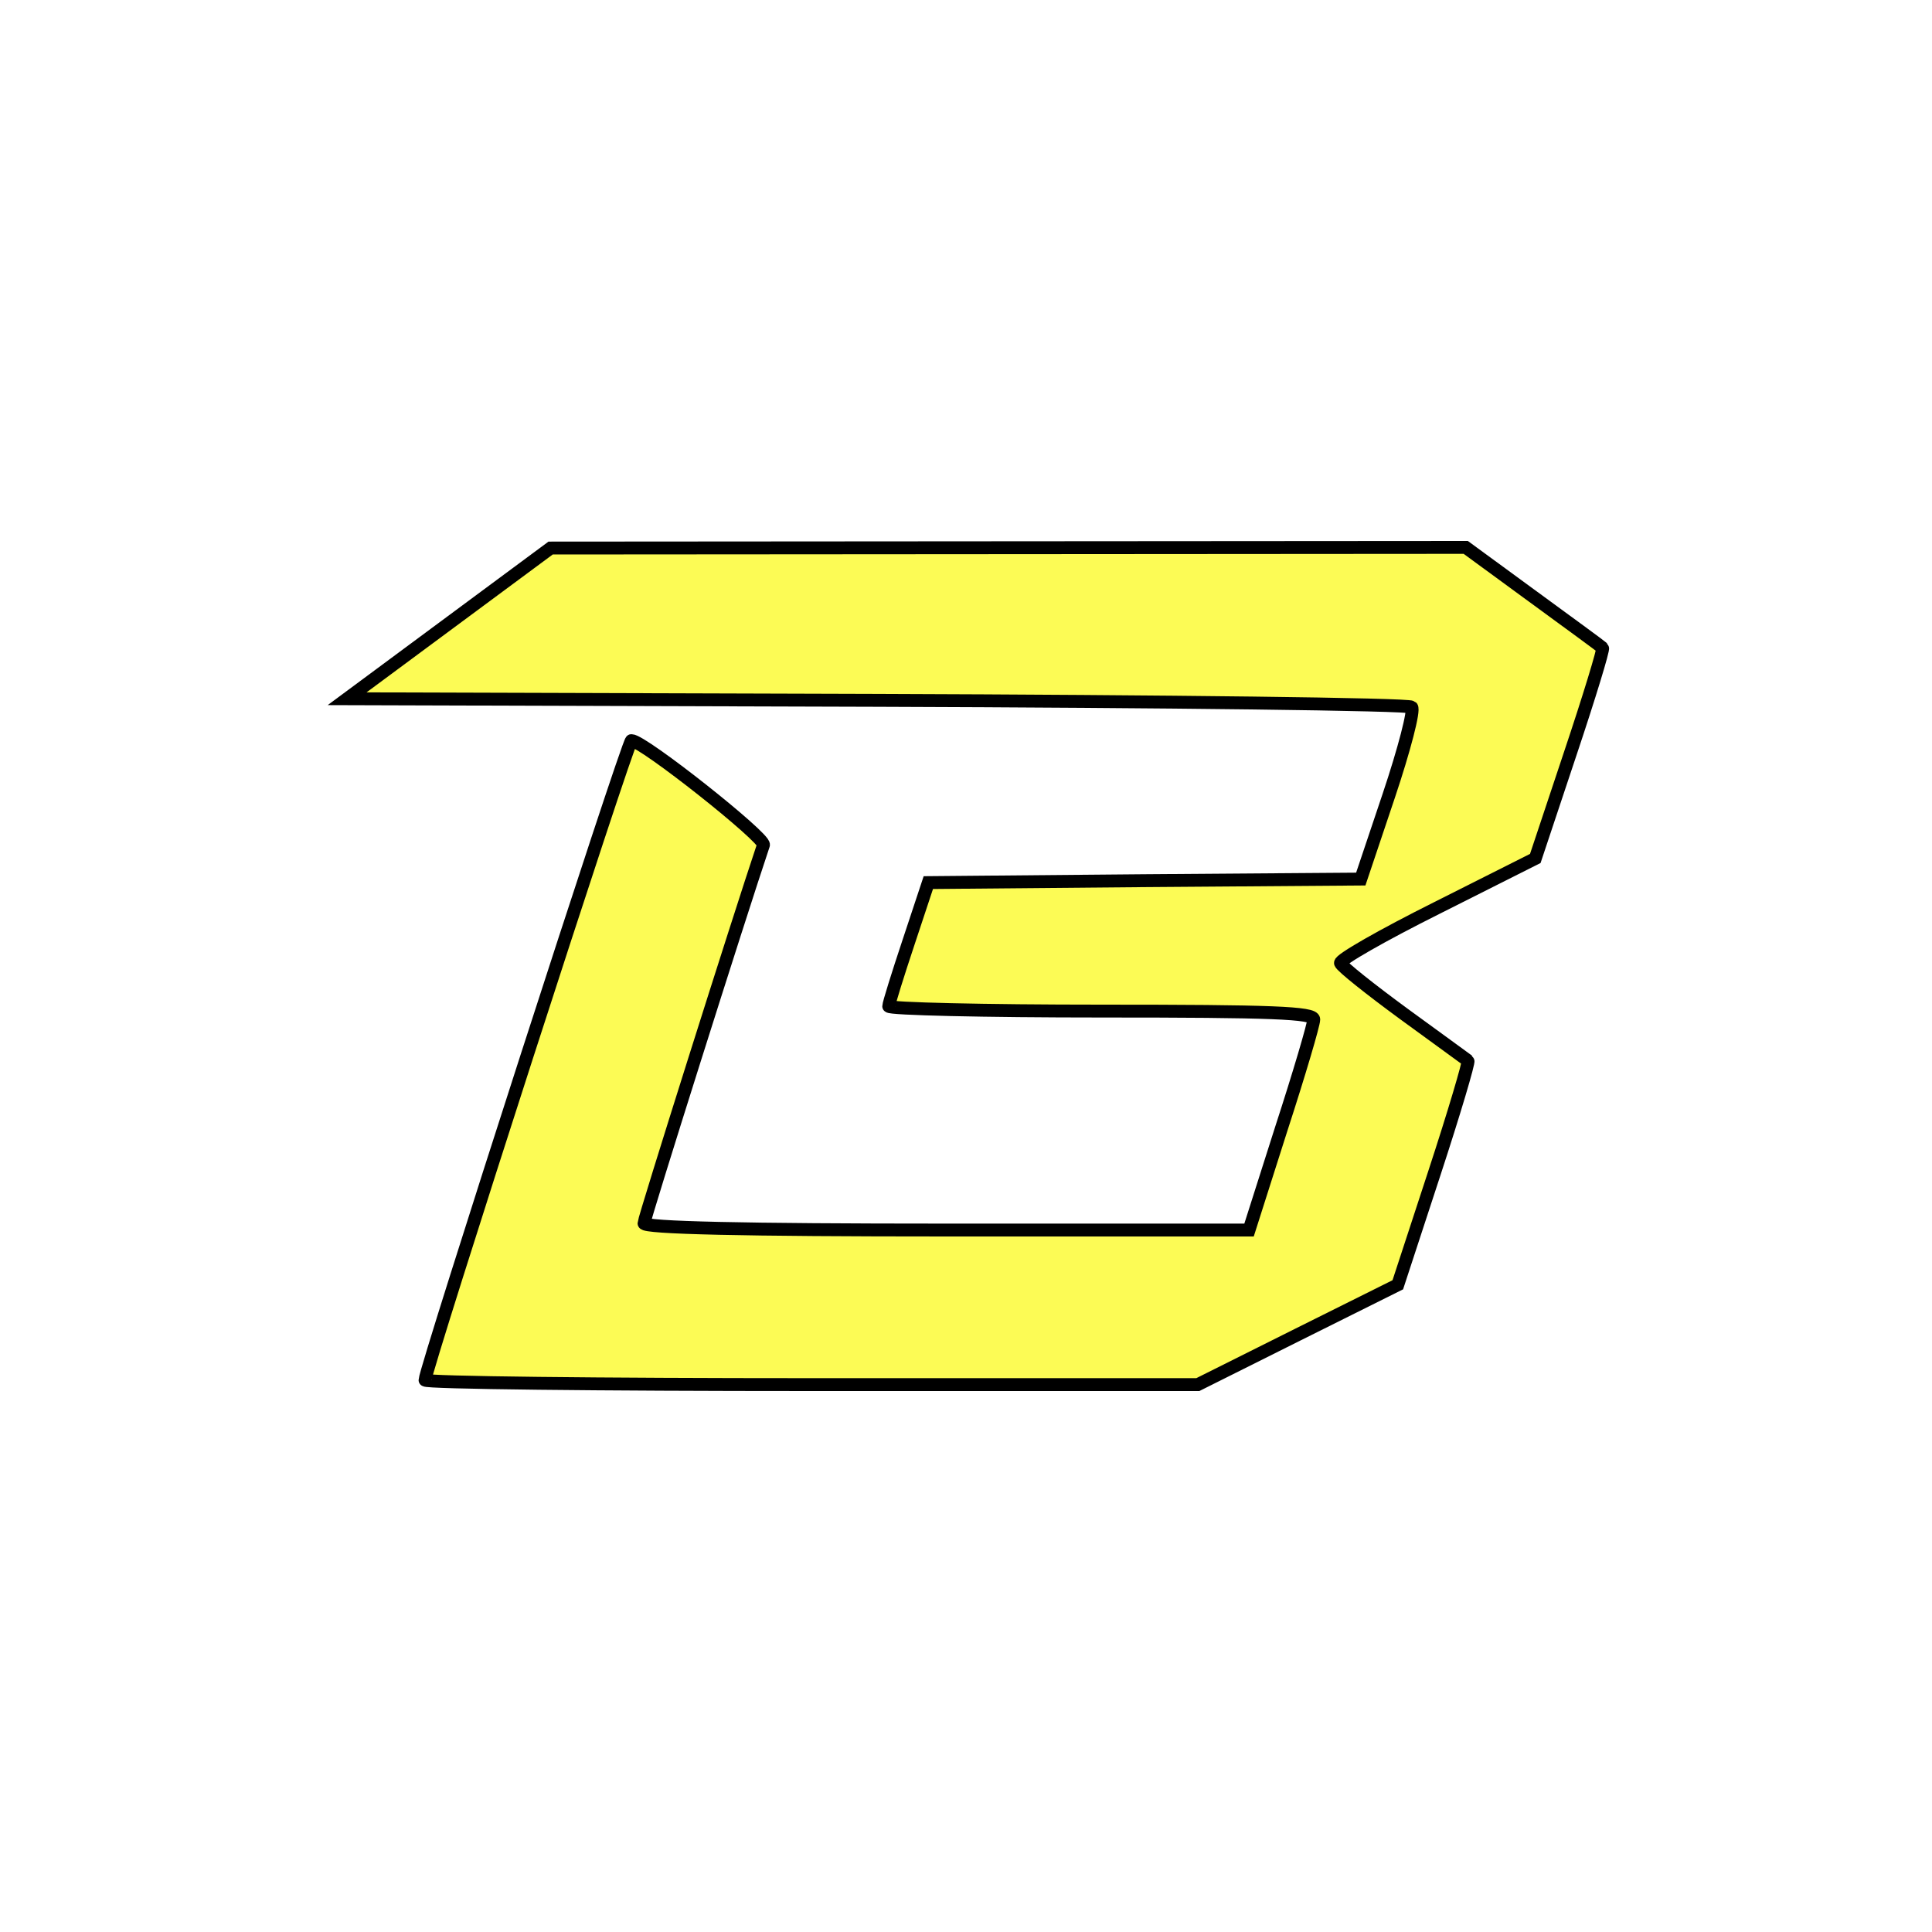
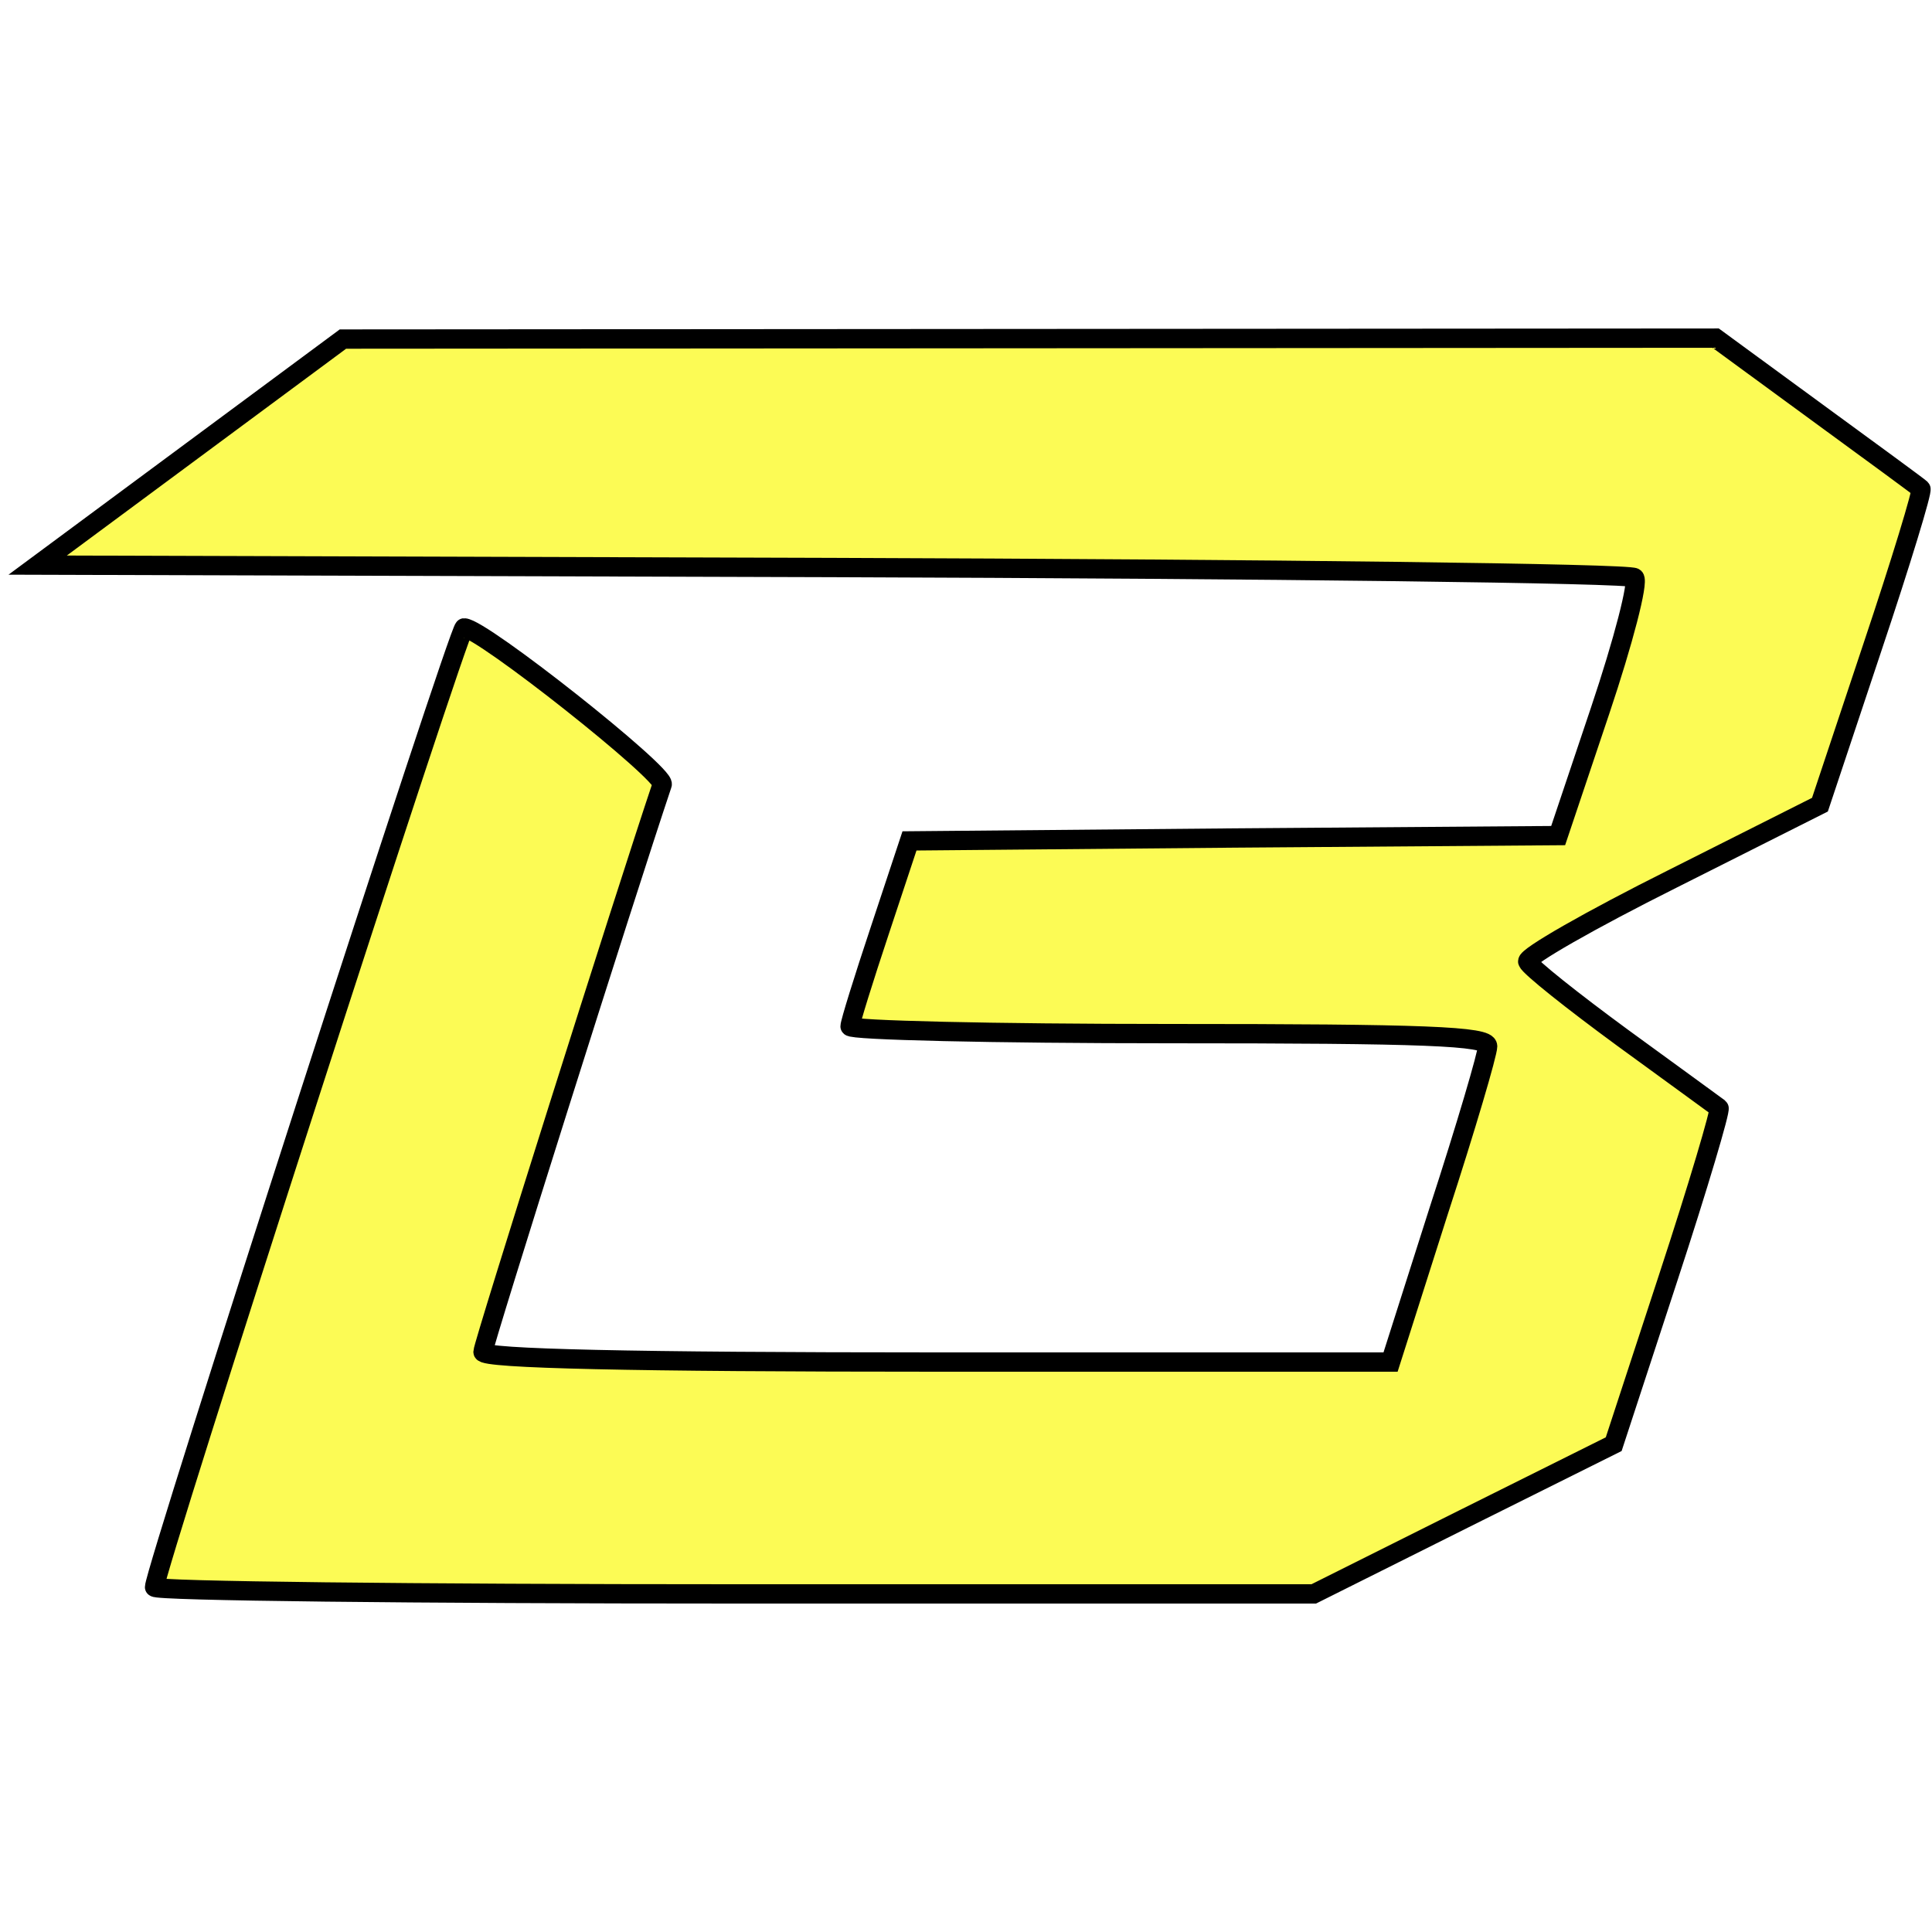
- <svg xmlns="http://www.w3.org/2000/svg" version="1.0" width="300pt" height="300pt" viewBox="0 0 300 300" preserveAspectRatio="xMidYMid meet">
+ <svg xmlns="http://www.w3.org/2000/svg" version="1.0" width="300pt" height="300pt" viewBox="50 50 200 200" preserveAspectRatio="xMidYMid meet">
  <g transform="translate(0,300) scale(0.05,-0.05)" fill="#fcfb55" stroke="black" stroke-width="40">
    <path d="M1394 4064 l-316 -234 1645 -5 c905 -3 1652 -12 1661 -21 9 -9 -23 -132 -71 -275 l-87 -259 -671 -5 -672 -6 -61 -184 c-34 -102 -62 -192 -62 -200 0 -8 297 -15 660 -15 531 0 660 -5 660 -26 0 -15 -45 -168 -101 -340 l-100 -314 -940 0 c-630 0 -939 7 -939 21 0 15 295 949 371 1175 7 22 -374 324 -410 324 -11 0 -641 -1951 -641 -1986 0 -8 540 -14 1200 -14 l1200 0 310 155 311 155 113 345 c62 189 109 348 105 351 -5 4 -95 69 -199 145 -105 77 -193 147 -197 158 -4 10 131 87 299 171 l306 154 108 324 c60 179 105 327 101 330 -4 4 -101 75 -216 159 l-209 153 -1421 -1 -1421 -1 -316 -234z" />
  </g>
</svg>
